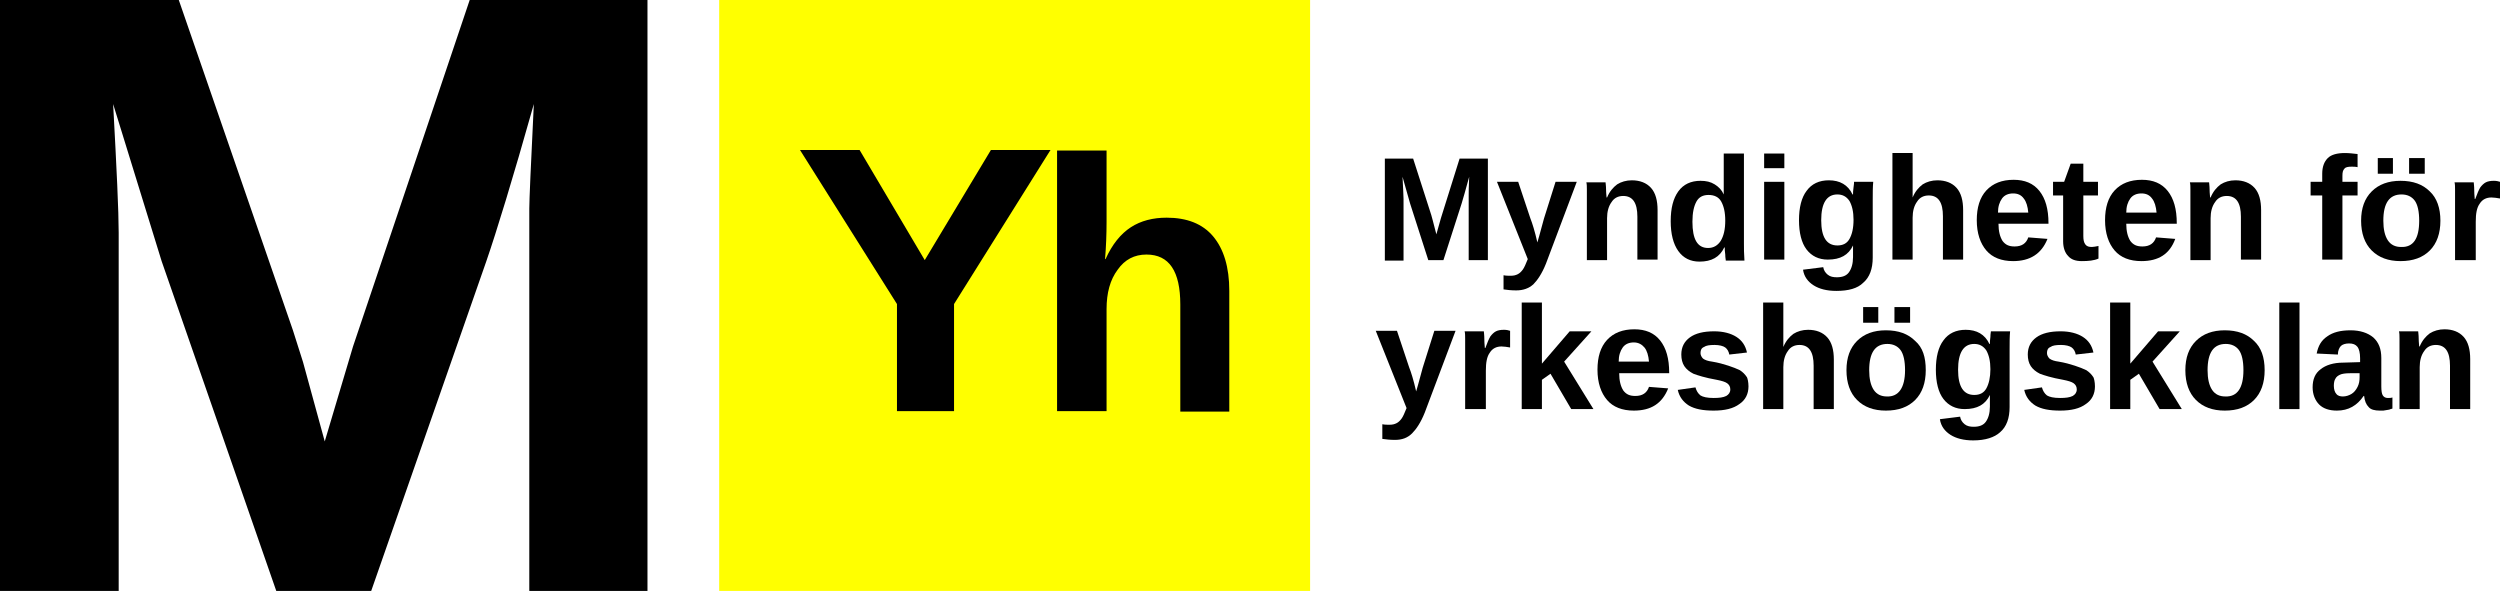
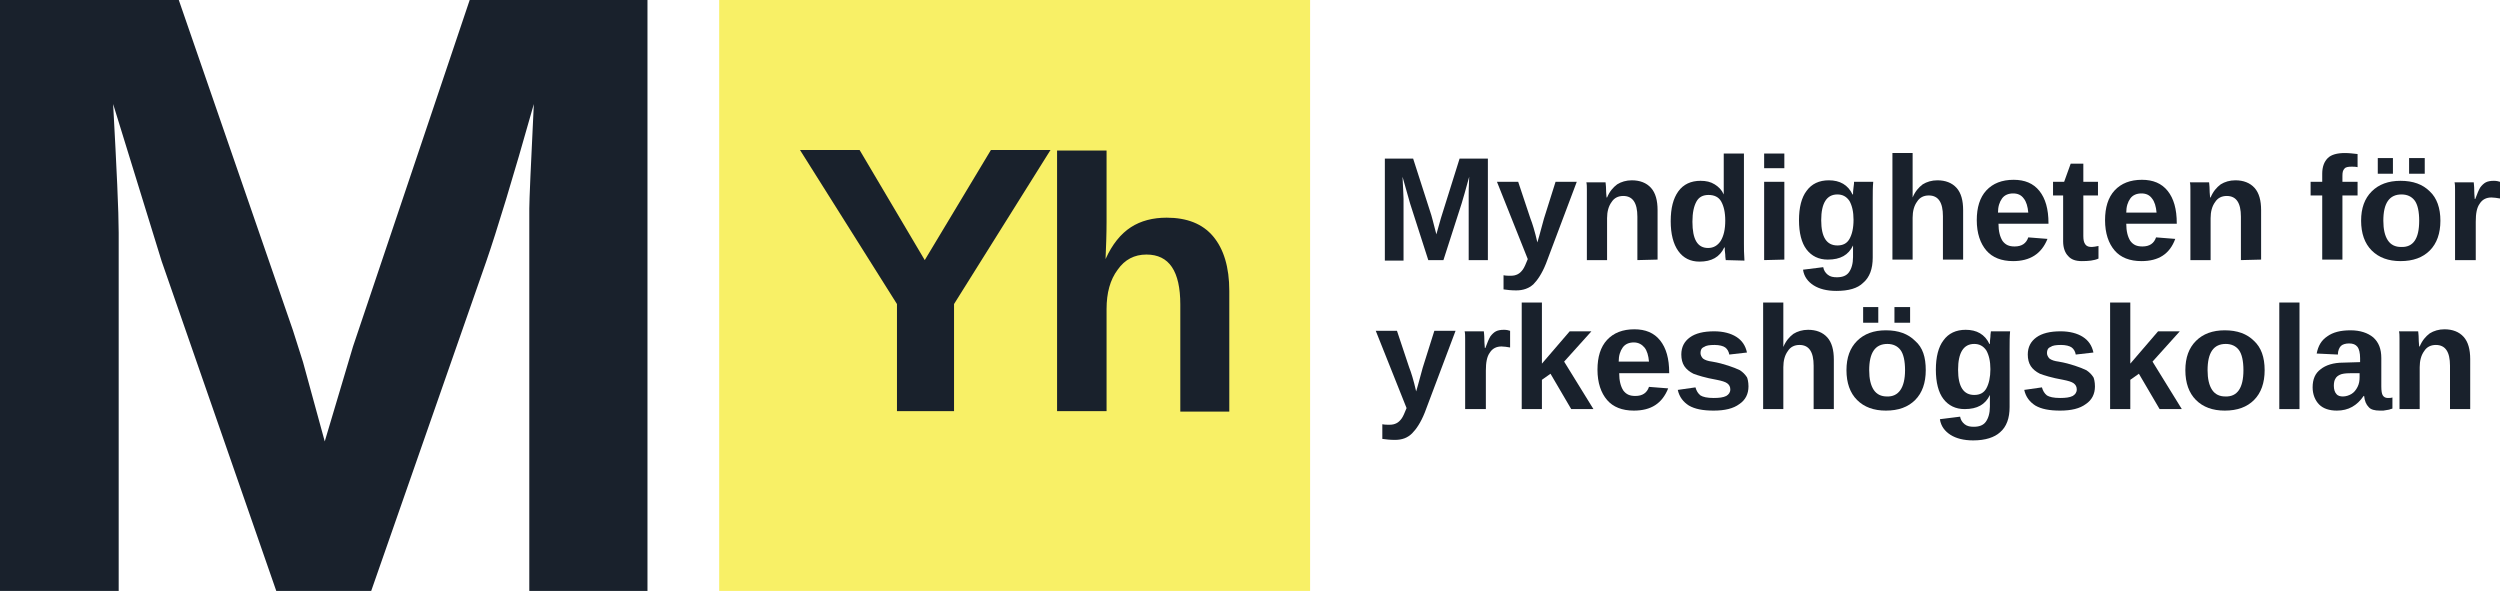
- <svg xmlns="http://www.w3.org/2000/svg" version="1.1" viewBox="0 0 495 117">
+ <svg xmlns="http://www.w3.org/2000/svg" version="1.1" id="Lager_1" x="0px" y="0px" viewBox="0 0 495 117" style="enable-background:new 0 0 495 117;" xml:space="preserve">
  <style type="text/css">
- 		.logotype-yellow{
- 			fill: #ffff00;
- 		}
- 	</style>
+ 	.st0{fill:#19212C;}
+ 	.st1{fill:#F8F066;}
+ </style>
  <g>
    <g>
-       <path d="M290.8,51.5V39.3c0-0.3,0-0.6,0-0.8c0-0.3,0-1.5,0.1-3.5c-0.7,2.6-1.2,4.3-1.5,5.3l-3.6,11.2h-3l-3.6-11.2l-1.5-5.3     c0.1,2.2,0.2,3.7,0.2,4.4v12.2h-3.7V31.4h5.6l3.6,11.2l0.3,1.1l0.7,2.7l0.9-3.2l3.7-11.8h5.6v20.1H290.8z" />
-       <path d="M300.2,57.5c-1,0-1.8-0.1-2.5-0.2v-2.8c0.5,0.1,1,0.1,1.4,0.1c0.6,0,1-0.1,1.4-0.3c0.4-0.2,0.7-0.5,1-0.9     c0.3-0.4,0.6-1.1,1-2.1L296.4,36h4.2l2.4,7.2c0.4,1,0.9,2.6,1.4,4.8l0.4-1.4l0.9-3.3l2.3-7.3h4.2l-6.1,16.2     c-0.8,2-1.7,3.3-2.5,4.1C302.7,57.1,301.6,57.5,300.2,57.5z" />
-       <path d="M324.2,51.5v-8.6c0-2.7-0.9-4.1-2.8-4.1c-1,0-1.8,0.4-2.3,1.2c-0.6,0.8-0.9,1.9-0.9,3.2v8.3h-4v-12c0-0.8,0-1.5,0-2     c0-0.5,0-1-0.1-1.4h3.8c0,0.2,0.1,0.7,0.1,1.4c0,0.8,0.1,1.3,0.1,1.6h0.1c0.5-1.2,1.2-2,2-2.6c0.8-0.5,1.8-0.8,2.9-0.8     c1.6,0,2.9,0.5,3.8,1.5c0.9,1,1.3,2.5,1.3,4.4v9.8H324.2z" />
-       <path d="M341.7,51.5c0-0.1-0.1-0.5-0.1-1.1c-0.1-0.6-0.1-1.1-0.1-1.4h-0.1c-0.9,1.9-2.5,2.8-4.9,2.8c-1.8,0-3.2-0.7-4.2-2.1     c-1-1.4-1.5-3.4-1.5-5.9c0-2.6,0.5-4.5,1.5-5.9c1-1.4,2.5-2.1,4.4-2.1c1.1,0,2,0.2,2.8,0.7c0.8,0.5,1.4,1.1,1.8,2h0l0-2.5v-5.6h4     v17.8c0,0.9,0,2.1,0.1,3.4H341.7z M341.6,43.7c0-1.7-0.3-2.9-0.8-3.8s-1.4-1.3-2.5-1.3c-1.1,0-1.9,0.4-2.4,1.3     c-0.5,0.9-0.8,2.2-0.8,4c0,3.5,1,5.2,3.1,5.2c1.1,0,1.9-0.5,2.5-1.4C341.3,46.7,341.6,45.4,341.6,43.7z" />
-       <path d="M349.3,33.3v-2.9h4v2.9H349.3z M349.3,51.5V36h4v15.4H349.3z" />
-       <path d="M363.6,57.6c-1.9,0-3.4-0.4-4.5-1.1c-1.1-0.7-1.9-1.7-2.1-3.1l4-0.5c0.1,0.6,0.4,1.1,0.9,1.5c0.5,0.4,1.1,0.5,1.8,0.5     c1.1,0,1.9-0.3,2.4-1c0.5-0.7,0.8-1.7,0.8-3v-0.8l0-1.5h0c-0.9,1.9-2.5,2.8-5,2.8c-1.8,0-3.2-0.7-4.2-2c-1-1.3-1.5-3.3-1.5-5.8     c0-2.5,0.5-4.5,1.5-5.8c1-1.4,2.5-2.1,4.4-2.1c2.2,0,3.8,0.9,4.7,2.8h0.1c0-0.3,0-0.8,0.1-1.4s0.1-0.9,0.1-1.1h3.8     c-0.1,1-0.1,2.2-0.1,3.6V51c0,2.2-0.6,3.9-1.9,5C367.8,57.1,366,57.6,363.6,57.6z M367,43.5c0-1.6-0.3-2.8-0.8-3.7     c-0.6-0.9-1.4-1.3-2.4-1.3c-2.1,0-3.2,1.7-3.2,5.1c0,3.4,1.1,5,3.2,5c1.1,0,1.9-0.4,2.4-1.3C366.7,46.4,367,45.2,367,43.5z" />
-       <path d="M378.7,39.1c0.5-1.2,1.2-2,2-2.6c0.8-0.5,1.8-0.8,2.9-0.8c1.6,0,2.9,0.5,3.8,1.5c0.9,1,1.3,2.5,1.3,4.4v9.8h-4v-8.6     c0-2.7-0.9-4.1-2.8-4.1c-1,0-1.8,0.4-2.3,1.2c-0.6,0.8-0.9,1.9-0.9,3.2v8.3h-4V30.3h4v5.8C378.7,37.1,378.7,38.1,378.7,39.1     L378.7,39.1z" />
-       <path d="M398.6,51.7c-2.3,0-4.1-0.7-5.3-2.1c-1.2-1.4-1.9-3.4-1.9-6c0-2.5,0.6-4.5,1.9-5.9c1.3-1.4,3.1-2.1,5.4-2.1     c2.2,0,3.9,0.7,5.1,2.2s1.8,3.6,1.8,6.4v0.1h-9.9c0,1.5,0.3,2.6,0.8,3.4c0.6,0.8,1.3,1.1,2.4,1.1c1.4,0,2.3-0.6,2.7-1.8l3.8,0.3     C404.2,50.3,401.9,51.7,398.6,51.7z M398.6,38.3c-0.9,0-1.7,0.3-2.2,1c-0.5,0.7-0.8,1.6-0.8,2.8h6c-0.1-1.2-0.4-2.2-0.9-2.8     C400.2,38.6,399.5,38.3,398.6,38.3z" />
-       <path d="M412.2,51.7c-1.2,0-2.1-0.3-2.7-1c-0.6-0.6-1-1.6-1-2.9v-9.1h-2V36h2.2l1.3-3.6h2.5V36h2.9v2.7h-2.9v8     c0,0.8,0.1,1.3,0.4,1.7c0.3,0.4,0.7,0.5,1.3,0.5c0.3,0,0.8-0.1,1.3-0.2v2.5C414.6,51.6,413.5,51.7,412.2,51.7z" />
-       <path d="M424,51.7c-2.3,0-4.1-0.7-5.3-2.1c-1.2-1.4-1.9-3.4-1.9-6c0-2.5,0.6-4.5,1.9-5.9c1.3-1.4,3.1-2.1,5.4-2.1     c2.2,0,3.9,0.7,5.1,2.2s1.8,3.6,1.8,6.4v0.1H421c0,1.5,0.3,2.6,0.8,3.4c0.6,0.8,1.3,1.1,2.4,1.1c1.4,0,2.3-0.6,2.7-1.8l3.8,0.3     C429.6,50.3,427.4,51.7,424,51.7z M424,38.3c-0.9,0-1.7,0.3-2.2,1c-0.5,0.7-0.8,1.6-0.8,2.8h6c-0.1-1.2-0.4-2.2-0.9-2.8     C425.6,38.6,424.9,38.3,424,38.3z" />
-       <path d="M443.7,51.5v-8.6c0-2.7-0.9-4.1-2.8-4.1c-1,0-1.8,0.4-2.3,1.2c-0.6,0.8-0.9,1.9-0.9,3.2v8.3h-4v-12c0-0.8,0-1.5,0-2     c0-0.5,0-1-0.1-1.4h3.8c0,0.2,0.1,0.7,0.1,1.4c0,0.8,0.1,1.3,0.1,1.6h0.1c0.5-1.2,1.2-2,2-2.6c0.8-0.5,1.8-0.8,2.9-0.8     c1.6,0,2.9,0.5,3.8,1.5c0.9,1,1.3,2.5,1.3,4.4v9.8H443.7z" />
-       <path d="M463.8,38.7v12.7h-4V38.7h-2.3V36h2.3v-1.6c0-1.4,0.4-2.4,1.1-3.1c0.7-0.7,1.9-1,3.4-1c0.8,0,1.6,0.1,2.5,0.2v2.6     c-0.4-0.1-0.8-0.1-1.2-0.1c-0.7,0-1.2,0.1-1.4,0.4c-0.3,0.3-0.4,0.7-0.4,1.4V36h3v2.7H463.8z" />
-       <path d="M483.2,43.7c0,2.5-0.7,4.5-2.1,5.9c-1.4,1.4-3.3,2.1-5.8,2.1c-2.4,0-4.3-0.7-5.7-2.1c-1.4-1.4-2.1-3.4-2.1-5.9     c0-2.5,0.7-4.4,2.1-5.8c1.4-1.4,3.3-2.1,5.7-2.1c2.5,0,4.4,0.7,5.8,2.1C482.5,39.2,483.2,41.2,483.2,43.7z M470.8,34.4v-3.1h3v3.1     H470.8z M479,43.7c0-1.8-0.3-3.2-0.9-4s-1.5-1.2-2.6-1.2c-2.4,0-3.6,1.7-3.6,5.2c0,1.7,0.3,3,0.9,3.9c0.6,0.9,1.5,1.3,2.6,1.3     C477.8,49,479,47.3,479,43.7z M477,34.4v-3.1h3.1v3.1H477z" />
-       <path d="M486.1,51.5V39.7c0-0.8,0-1.6,0-2.1c0-0.6,0-1.1-0.1-1.5h3.8c0,0.2,0.1,0.7,0.1,1.6c0,0.9,0.1,1.4,0.1,1.7h0.1     c0.4-1.1,0.7-1.8,1-2.3c0.3-0.4,0.7-0.8,1.1-1c0.4-0.2,0.9-0.3,1.6-0.3c0.5,0,0.9,0.1,1.2,0.2v3.3c-0.6-0.1-1.2-0.2-1.7-0.2     c-1,0-1.8,0.4-2.3,1.2c-0.6,0.8-0.8,2-0.8,3.6v7.6H486.1z" />
-       <path d="M276.2,87.1c-1,0-1.8-0.1-2.5-0.2V84c0.5,0.1,1,0.1,1.4,0.1c0.6,0,1-0.1,1.4-0.3c0.4-0.2,0.7-0.5,1-0.9     c0.3-0.4,0.6-1.1,1-2.1l-6.1-15.3h4.2l2.4,7.2c0.4,1,0.9,2.6,1.4,4.8l0.4-1.4l0.9-3.3l2.3-7.3h4.2l-6.1,16.2     c-0.8,2-1.7,3.3-2.5,4.1C278.7,86.7,277.6,87.1,276.2,87.1z" />
-       <path d="M290.1,81V69.2c0-0.8,0-1.6,0-2.1c0-0.6,0-1.1-0.1-1.5h3.8c0,0.2,0.1,0.7,0.1,1.6c0,0.9,0.1,1.4,0.1,1.7h0.1     c0.4-1.1,0.7-1.8,1-2.3c0.3-0.4,0.7-0.8,1.1-1c0.4-0.2,0.9-0.3,1.6-0.3c0.5,0,0.9,0.1,1.2,0.2v3.3c-0.6-0.1-1.2-0.2-1.7-0.2     c-1,0-1.8,0.4-2.3,1.2c-0.6,0.8-0.8,2-0.8,3.6V81H290.1z" />
-       <path d="M311.1,81l-4.1-7l-1.7,1.2V81h-4V59.9h4V72l5.5-6.4h4.3l-5.4,6l5.8,9.4H311.1z" />
-       <path d="M323.5,81.3c-2.3,0-4.1-0.7-5.3-2.1c-1.2-1.4-1.9-3.4-1.9-6c0-2.5,0.6-4.5,1.9-5.9c1.3-1.4,3.1-2.1,5.4-2.1     c2.2,0,3.9,0.7,5.1,2.2s1.8,3.6,1.8,6.4v0.1h-9.9c0,1.5,0.3,2.6,0.8,3.4c0.6,0.8,1.3,1.1,2.4,1.1c1.4,0,2.3-0.6,2.7-1.8l3.8,0.3     C329.1,79.9,326.9,81.3,323.5,81.3z M323.5,67.8c-0.9,0-1.7,0.3-2.2,1c-0.5,0.7-0.8,1.6-0.8,2.8h6c-0.1-1.2-0.4-2.2-0.9-2.8     C325.1,68.2,324.4,67.8,323.5,67.8z" />
-       <path d="M346.2,76.5c0,1.5-0.6,2.7-1.8,3.5c-1.2,0.9-2.9,1.3-5.1,1.3c-2.1,0-3.7-0.3-4.9-1c-1.1-0.7-1.9-1.7-2.2-3.1l3.5-0.5     c0.2,0.7,0.5,1.2,1,1.6c0.5,0.3,1.3,0.5,2.6,0.5c1.1,0,1.9-0.1,2.5-0.4c0.5-0.3,0.8-0.7,0.8-1.3c0-0.5-0.2-0.9-0.6-1.2     c-0.4-0.3-1.1-0.5-2.1-0.7c-2.3-0.4-3.8-0.9-4.6-1.2c-0.8-0.4-1.4-0.9-1.8-1.5c-0.4-0.6-0.6-1.4-0.6-2.3c0-1.5,0.6-2.6,1.7-3.4     c1.1-0.8,2.7-1.2,4.8-1.2c1.8,0,3.3,0.4,4.4,1.1c1.1,0.7,1.8,1.7,2.1,3.1l-3.5,0.4c-0.1-0.6-0.4-1.1-0.8-1.4     c-0.4-0.3-1.2-0.5-2.1-0.5c-1,0-1.7,0.1-2.1,0.4c-0.5,0.2-0.7,0.6-0.7,1.2c0,0.4,0.2,0.8,0.5,1.1c0.4,0.3,1,0.5,1.8,0.6     c1.2,0.2,2.3,0.5,3.2,0.8c0.9,0.3,1.7,0.6,2.3,0.9c0.6,0.4,1,0.8,1.4,1.4C346,74.9,346.2,75.6,346.2,76.5z" />
-       <path d="M353.1,68.7c0.5-1.2,1.2-2,2-2.6c0.8-0.5,1.8-0.8,2.9-0.8c1.6,0,2.9,0.5,3.8,1.5c0.9,1,1.3,2.5,1.3,4.4V81h-4v-8.6     c0-2.7-0.9-4.1-2.8-4.1c-1,0-1.8,0.4-2.3,1.2c-0.6,0.8-0.9,1.9-0.9,3.2V81h-4V59.9h4v5.8C353.1,66.7,353.1,67.7,353.1,68.7     L353.1,68.7z" />
-       <path d="M381.3,73.3c0,2.5-0.7,4.5-2.1,5.9c-1.4,1.4-3.3,2.1-5.8,2.1c-2.4,0-4.3-0.7-5.7-2.1c-1.4-1.4-2.1-3.4-2.1-5.9     c0-2.5,0.7-4.4,2.1-5.8c1.4-1.4,3.3-2.1,5.7-2.1c2.5,0,4.4,0.7,5.8,2.1C380.7,68.8,381.3,70.7,381.3,73.3z M368.9,63.9v-3.1h3v3.1     H368.9z M377.2,73.3c0-1.8-0.3-3.2-0.9-4c-0.6-0.8-1.5-1.2-2.6-1.2c-2.4,0-3.6,1.7-3.6,5.2c0,1.7,0.3,3,0.9,3.9     c0.6,0.9,1.5,1.3,2.6,1.3C375.9,78.6,377.2,76.8,377.2,73.3z M375.1,63.9v-3.1h3.1v3.1H375.1z" />
-       <path d="M390.7,87.2c-1.9,0-3.4-0.4-4.5-1.1c-1.1-0.7-1.9-1.7-2.1-3.1l4-0.5c0.1,0.6,0.4,1.1,0.9,1.5c0.5,0.4,1.1,0.5,1.8,0.5     c1.1,0,1.9-0.3,2.4-1c0.5-0.7,0.8-1.7,0.8-3v-0.8l0-1.5h0c-0.9,1.9-2.5,2.8-5,2.8c-1.8,0-3.2-0.7-4.2-2c-1-1.3-1.5-3.3-1.5-5.8     c0-2.5,0.5-4.5,1.5-5.8c1-1.4,2.5-2.1,4.4-2.1c2.2,0,3.8,0.9,4.7,2.8h0.1c0-0.3,0-0.8,0.1-1.4c0-0.6,0.1-0.9,0.1-1.1h3.8     c-0.1,1-0.1,2.2-0.1,3.6v11.4c0,2.2-0.6,3.9-1.9,5C394.9,86.6,393.1,87.2,390.7,87.2z M394.1,73.1c0-1.6-0.3-2.8-0.8-3.7     c-0.6-0.9-1.4-1.3-2.4-1.3c-2.1,0-3.2,1.7-3.2,5.1c0,3.4,1.1,5,3.2,5c1.1,0,1.9-0.4,2.4-1.3C393.8,76,394.1,74.7,394.1,73.1z" />
-       <path d="M414.8,76.5c0,1.5-0.6,2.7-1.8,3.5c-1.2,0.9-2.9,1.3-5.1,1.3c-2.1,0-3.7-0.3-4.9-1c-1.1-0.7-1.9-1.7-2.2-3.1l3.5-0.5     c0.2,0.7,0.5,1.2,1,1.6c0.5,0.3,1.3,0.5,2.6,0.5c1.1,0,1.9-0.1,2.5-0.4c0.5-0.3,0.8-0.7,0.8-1.3c0-0.5-0.2-0.9-0.6-1.2     c-0.4-0.3-1.1-0.5-2.1-0.7c-2.3-0.4-3.8-0.9-4.6-1.2c-0.8-0.4-1.4-0.9-1.8-1.5c-0.4-0.6-0.6-1.4-0.6-2.3c0-1.5,0.6-2.6,1.7-3.4     c1.1-0.8,2.7-1.2,4.8-1.2c1.8,0,3.3,0.4,4.4,1.1c1.1,0.7,1.8,1.7,2.1,3.1l-3.5,0.4c-0.1-0.6-0.4-1.1-0.8-1.4     c-0.4-0.3-1.2-0.5-2.1-0.5c-1,0-1.7,0.1-2.1,0.4c-0.5,0.2-0.7,0.6-0.7,1.2c0,0.4,0.2,0.8,0.5,1.1c0.4,0.3,1,0.5,1.8,0.6     c1.2,0.2,2.3,0.5,3.2,0.8c0.9,0.3,1.7,0.6,2.3,0.9c0.6,0.4,1,0.8,1.4,1.4C414.6,74.9,414.8,75.6,414.8,76.5z" />
-       <path d="M427.6,81l-4.1-7l-1.7,1.2V81h-4V59.9h4V72l5.5-6.4h4.3l-5.4,6L432,81H427.6z" />
-       <path d="M448.4,73.3c0,2.5-0.7,4.5-2.1,5.9c-1.4,1.4-3.3,2.1-5.8,2.1c-2.4,0-4.3-0.7-5.7-2.1c-1.4-1.4-2.1-3.4-2.1-5.9     c0-2.5,0.7-4.4,2.1-5.8c1.4-1.4,3.3-2.1,5.7-2.1c2.5,0,4.4,0.7,5.8,2.1C447.7,68.8,448.4,70.7,448.4,73.3z M444.2,73.3     c0-1.8-0.3-3.2-0.9-4c-0.6-0.8-1.5-1.2-2.6-1.2c-2.4,0-3.6,1.7-3.6,5.2c0,1.7,0.3,3,0.9,3.9c0.6,0.9,1.5,1.3,2.6,1.3     C443,78.6,444.2,76.8,444.2,73.3z" />
-       <path d="M451.3,81V59.9h4V81H451.3z" />
-       <path d="M462.7,81.3c-1.5,0-2.7-0.4-3.5-1.2c-0.8-0.8-1.3-2-1.3-3.4c0-1.6,0.5-2.8,1.6-3.6c1-0.8,2.5-1.3,4.5-1.3l3.3-0.1v-0.8     c0-1-0.2-1.8-0.5-2.2c-0.4-0.5-0.9-0.7-1.7-0.7c-0.7,0-1.3,0.2-1.6,0.5c-0.3,0.3-0.6,0.9-0.6,1.7l-4.2-0.2     c0.3-1.5,0.9-2.6,2.1-3.4c1.1-0.8,2.6-1.2,4.6-1.2c1.9,0,3.4,0.5,4.5,1.4c1.1,1,1.6,2.3,1.6,4.1v5.6c0,0.9,0.1,1.5,0.3,1.8     c0.2,0.3,0.5,0.5,1,0.5c0.3,0,0.6,0,0.9-0.1v2.2c-0.2,0.1-0.5,0.1-0.6,0.2c-0.2,0-0.4,0.1-0.6,0.1c-0.2,0-0.4,0.1-0.6,0.1     c-0.2,0-0.5,0-0.7,0c-1,0-1.8-0.2-2.2-0.7c-0.5-0.5-0.8-1.2-0.9-2.2h-0.1C466.7,80.3,465,81.3,462.7,81.3z M467.4,73.9l-2.1,0     c-0.9,0-1.6,0.1-2,0.3c-0.4,0.2-0.7,0.4-0.9,0.8c-0.2,0.3-0.3,0.8-0.3,1.4c0,0.7,0.2,1.3,0.5,1.6c0.3,0.4,0.8,0.5,1.3,0.5     c0.6,0,1.2-0.2,1.7-0.5c0.5-0.3,0.9-0.8,1.2-1.4c0.3-0.6,0.4-1.2,0.4-1.9V73.9z" />
-       <path d="M485.1,81v-8.6c0-2.7-0.9-4.1-2.8-4.1c-1,0-1.8,0.4-2.3,1.2c-0.6,0.8-0.9,1.9-0.9,3.2V81h-4v-12c0-0.8,0-1.5,0-2     c0-0.5,0-1-0.1-1.4h3.8c0,0.2,0.1,0.7,0.1,1.4c0,0.8,0.1,1.3,0.1,1.6h0.1c0.5-1.2,1.2-2,2-2.6c0.8-0.5,1.8-0.8,2.9-0.8     c1.6,0,2.9,0.5,3.8,1.5c0.9,1,1.3,2.5,1.3,4.4V81H485.1z" />
+       <path class="st0" d="M290.8,51.5V39.3c0-0.3,0-0.6,0-0.8c0-0.3,0-1.5,0.1-3.5c-0.7,2.6-1.2,4.3-1.5,5.3l-3.6,11.2h-3l-3.6-11.2    l-1.5-5.3c0.1,2.2,0.2,3.7,0.2,4.4v12.2h-3.7V31.4h5.6l3.6,11.2l0.3,1.1l0.7,2.7l0.9-3.2l3.7-11.8h5.6v20.1H290.8z" />
+       <path class="st0" d="M300.2,57.5c-1,0-1.8-0.1-2.5-0.2v-2.8c0.5,0.1,1,0.1,1.4,0.1c0.6,0,1-0.1,1.4-0.3s0.7-0.5,1-0.9    s0.6-1.1,1-2.1L296.4,36h4.2l2.4,7.2c0.4,1,0.9,2.6,1.4,4.8l0.4-1.4l0.9-3.3L308,36h4.2l-6.1,16.2c-0.8,2-1.7,3.3-2.5,4.1    C302.7,57.1,301.6,57.5,300.2,57.5z" />
+       <path class="st0" d="M324.2,51.5v-8.6c0-2.7-0.9-4.1-2.8-4.1c-1,0-1.8,0.4-2.3,1.2c-0.6,0.8-0.9,1.9-0.9,3.2v8.3h-4v-12    c0-0.8,0-1.5,0-2s0-1-0.1-1.4h3.8c0,0.2,0.1,0.7,0.1,1.4c0,0.8,0.1,1.3,0.1,1.6h0.1c0.5-1.2,1.2-2,2-2.6c0.8-0.5,1.8-0.8,2.9-0.8    c1.6,0,2.9,0.5,3.8,1.5s1.3,2.5,1.3,4.4v9.8L324.2,51.5L324.2,51.5z" />
+       <path class="st0" d="M341.7,51.5c0-0.1-0.1-0.5-0.1-1.1c-0.1-0.6-0.1-1.1-0.1-1.4h-0.1c-0.9,1.9-2.5,2.8-4.9,2.8    c-1.8,0-3.2-0.7-4.2-2.1c-1-1.4-1.5-3.4-1.5-5.9c0-2.6,0.5-4.5,1.5-5.9s2.5-2.1,4.4-2.1c1.1,0,2,0.2,2.8,0.7s1.4,1.1,1.8,2l0,0V36    v-5.6h4v17.8c0,0.9,0,2.1,0.1,3.4L341.7,51.5L341.7,51.5z M341.6,43.7c0-1.7-0.3-2.9-0.8-3.8s-1.4-1.3-2.5-1.3s-1.9,0.4-2.4,1.3    c-0.5,0.9-0.8,2.2-0.8,4c0,3.5,1,5.2,3.1,5.2c1.1,0,1.9-0.5,2.5-1.4C341.3,46.7,341.6,45.4,341.6,43.7z" />
+       <path class="st0" d="M349.3,33.3v-2.9h4v2.9H349.3z M349.3,51.5V36h4v15.4L349.3,51.5L349.3,51.5z" />
+       <path class="st0" d="M363.6,57.6c-1.9,0-3.4-0.4-4.5-1.1c-1.1-0.7-1.9-1.7-2.1-3.1l4-0.5c0.1,0.6,0.4,1.1,0.9,1.5s1.1,0.5,1.8,0.5    c1.1,0,1.9-0.3,2.4-1s0.8-1.7,0.8-3v-0.8v-1.5l0,0c-0.9,1.9-2.5,2.8-5,2.8c-1.8,0-3.2-0.7-4.2-2s-1.5-3.3-1.5-5.8s0.5-4.5,1.5-5.8    c1-1.4,2.5-2.1,4.4-2.1c2.2,0,3.8,0.9,4.7,2.8h0.1c0-0.3,0-0.8,0.1-1.4s0.1-0.9,0.1-1.1h3.8c-0.1,1-0.1,2.2-0.1,3.6V51    c0,2.2-0.6,3.9-1.9,5C367.8,57.1,366,57.6,363.6,57.6z M367,43.5c0-1.6-0.3-2.8-0.8-3.7c-0.6-0.9-1.4-1.3-2.4-1.3    c-2.1,0-3.2,1.7-3.2,5.1c0,3.4,1.1,5,3.2,5c1.1,0,1.9-0.4,2.4-1.3S367,45.2,367,43.5z" />
+       <path class="st0" d="M378.7,39.1c0.5-1.2,1.2-2,2-2.6c0.8-0.5,1.8-0.8,2.9-0.8c1.6,0,2.9,0.5,3.8,1.5s1.3,2.5,1.3,4.4v9.8h-4v-8.6    c0-2.7-0.9-4.1-2.8-4.1c-1,0-1.8,0.4-2.3,1.2c-0.6,0.8-0.9,1.9-0.9,3.2v8.3h-4V30.3h4v5.8C378.7,37.1,378.7,38.1,378.7,39.1    L378.7,39.1z" />
+       <path class="st0" d="M398.6,51.7c-2.3,0-4.1-0.7-5.3-2.1c-1.2-1.4-1.9-3.4-1.9-6c0-2.5,0.6-4.5,1.9-5.9s3.1-2.1,5.4-2.1    c2.2,0,3.9,0.7,5.1,2.2s1.8,3.6,1.8,6.4v0.1h-9.9c0,1.5,0.3,2.6,0.8,3.4c0.6,0.8,1.3,1.1,2.4,1.1c1.4,0,2.3-0.6,2.7-1.8l3.8,0.3    C404.2,50.3,401.9,51.7,398.6,51.7z M398.6,38.3c-0.9,0-1.7,0.3-2.2,1s-0.8,1.6-0.8,2.8h6c-0.1-1.2-0.4-2.2-0.9-2.8    C400.2,38.6,399.5,38.3,398.6,38.3z" />
+       <path class="st0" d="M412.2,51.7c-1.2,0-2.1-0.3-2.7-1c-0.6-0.6-1-1.6-1-2.9v-9.1h-2V36h2.2l1.3-3.6h2.5V36h2.9v2.7h-2.9v8    c0,0.8,0.1,1.3,0.4,1.7s0.7,0.5,1.3,0.5c0.3,0,0.8-0.1,1.3-0.2v2.5C414.6,51.6,413.5,51.7,412.2,51.7z" />
+       <path class="st0" d="M424,51.7c-2.3,0-4.1-0.7-5.3-2.1c-1.2-1.4-1.9-3.4-1.9-6c0-2.5,0.6-4.5,1.9-5.9s3.1-2.1,5.4-2.1    c2.2,0,3.9,0.7,5.1,2.2s1.8,3.6,1.8,6.4v0.1h-10c0,1.5,0.3,2.6,0.8,3.4c0.6,0.8,1.3,1.1,2.4,1.1c1.4,0,2.3-0.6,2.7-1.8l3.8,0.3    C429.6,50.3,427.4,51.7,424,51.7z M424,38.3c-0.9,0-1.7,0.3-2.2,1s-0.8,1.6-0.8,2.8h6c-0.1-1.2-0.4-2.2-0.9-2.8    C425.6,38.6,424.9,38.3,424,38.3z" />
+       <path class="st0" d="M443.7,51.5v-8.6c0-2.7-0.9-4.1-2.8-4.1c-1,0-1.8,0.4-2.3,1.2c-0.6,0.8-0.9,1.9-0.9,3.2v8.3h-4v-12    c0-0.8,0-1.5,0-2s0-1-0.1-1.4h3.8c0,0.2,0.1,0.7,0.1,1.4c0,0.8,0.1,1.3,0.1,1.6h0.1c0.5-1.2,1.2-2,2-2.6c0.8-0.5,1.8-0.8,2.9-0.8    c1.6,0,2.9,0.5,3.8,1.5s1.3,2.5,1.3,4.4v9.8L443.7,51.5L443.7,51.5z" />
+       <path class="st0" d="M463.8,38.7v12.7h-4V38.7h-2.3V36h2.3v-1.6c0-1.4,0.4-2.4,1.1-3.1c0.7-0.7,1.9-1,3.4-1c0.8,0,1.6,0.1,2.5,0.2    v2.6c-0.4-0.1-0.8-0.1-1.2-0.1c-0.7,0-1.2,0.1-1.4,0.4c-0.3,0.3-0.4,0.7-0.4,1.4V36h3v2.7H463.8z" />
+       <path class="st0" d="M483.2,43.7c0,2.5-0.7,4.5-2.1,5.9s-3.3,2.1-5.8,2.1c-2.4,0-4.3-0.7-5.7-2.1c-1.4-1.4-2.1-3.4-2.1-5.9    s0.7-4.4,2.1-5.8c1.4-1.4,3.3-2.1,5.7-2.1c2.5,0,4.4,0.7,5.8,2.1C482.5,39.2,483.2,41.2,483.2,43.7z M470.8,34.4v-3.1h3v3.1H470.8    z M479,43.7c0-1.8-0.3-3.2-0.9-4s-1.5-1.2-2.6-1.2c-2.4,0-3.6,1.7-3.6,5.2c0,1.7,0.3,3,0.9,3.9s1.5,1.3,2.6,1.3    C477.8,49,479,47.3,479,43.7z M477,34.4v-3.1h3.1v3.1H477z" />
+       <path class="st0" d="M486.1,51.5V39.7c0-0.8,0-1.6,0-2.1c0-0.6,0-1.1-0.1-1.5h3.8c0,0.2,0.1,0.7,0.1,1.6c0,0.9,0.1,1.4,0.1,1.7    h0.1c0.4-1.1,0.7-1.8,1-2.3c0.3-0.4,0.7-0.8,1.1-1s0.9-0.3,1.6-0.3c0.5,0,0.9,0.1,1.2,0.2v3.3c-0.6-0.1-1.2-0.2-1.7-0.2    c-1,0-1.8,0.4-2.3,1.2c-0.6,0.8-0.8,2-0.8,3.6v7.6H486.1z" />
+       <path class="st0" d="M276.2,87.1c-1,0-1.8-0.1-2.5-0.2V84c0.5,0.1,1,0.1,1.4,0.1c0.6,0,1-0.1,1.4-0.3c0.4-0.2,0.7-0.5,1-0.9    s0.6-1.1,1-2.1l-6.1-15.3h4.2l2.4,7.2c0.4,1,0.9,2.6,1.4,4.8l0.4-1.4l0.9-3.3l2.3-7.3h4.2l-6.1,16.2c-0.8,2-1.7,3.3-2.5,4.1    C278.7,86.7,277.6,87.1,276.2,87.1z" />
+       <path class="st0" d="M290.1,81V69.2c0-0.8,0-1.6,0-2.1c0-0.6,0-1.1-0.1-1.5h3.8c0,0.2,0.1,0.7,0.1,1.6s0.1,1.4,0.1,1.7h0.1    c0.4-1.1,0.7-1.8,1-2.3c0.3-0.4,0.7-0.8,1.1-1s0.9-0.3,1.6-0.3c0.5,0,0.9,0.1,1.2,0.2v3.3c-0.6-0.1-1.2-0.2-1.7-0.2    c-1,0-1.8,0.4-2.3,1.2c-0.6,0.8-0.8,2-0.8,3.6V81H290.1z" />
+       <path class="st0" d="M311.1,81l-4.1-7l-1.7,1.2V81h-4V59.9h4V72l5.5-6.4h4.3l-5.4,6l5.8,9.4H311.1z" />
+       <path class="st0" d="M323.5,81.3c-2.3,0-4.1-0.7-5.3-2.1c-1.2-1.4-1.9-3.4-1.9-6c0-2.5,0.6-4.5,1.9-5.9s3.1-2.1,5.4-2.1    c2.2,0,3.9,0.7,5.1,2.2s1.8,3.6,1.8,6.4v0.1h-9.9c0,1.5,0.3,2.6,0.8,3.4c0.6,0.8,1.3,1.1,2.4,1.1c1.4,0,2.3-0.6,2.7-1.8l3.8,0.3    C329.1,79.9,326.9,81.3,323.5,81.3z M323.5,67.8c-0.9,0-1.7,0.3-2.2,1s-0.8,1.6-0.8,2.8h6c-0.1-1.2-0.4-2.2-0.9-2.8    S324.4,67.8,323.5,67.8z" />
+       <path class="st0" d="M346.2,76.5c0,1.5-0.6,2.7-1.8,3.5c-1.2,0.9-2.9,1.3-5.1,1.3c-2.1,0-3.7-0.3-4.9-1c-1.1-0.7-1.9-1.7-2.2-3.1    l3.5-0.5c0.2,0.7,0.5,1.2,1,1.6c0.5,0.3,1.3,0.5,2.6,0.5c1.1,0,1.9-0.1,2.5-0.4c0.5-0.3,0.8-0.7,0.8-1.3c0-0.5-0.2-0.9-0.6-1.2    c-0.4-0.3-1.1-0.5-2.1-0.7c-2.3-0.4-3.8-0.9-4.6-1.2c-0.8-0.4-1.4-0.9-1.8-1.5s-0.6-1.4-0.6-2.3c0-1.5,0.6-2.6,1.7-3.4    s2.7-1.2,4.8-1.2c1.8,0,3.3,0.4,4.4,1.1s1.8,1.7,2.1,3.1l-3.5,0.4c-0.1-0.6-0.4-1.1-0.8-1.4s-1.2-0.5-2.1-0.5    c-1,0-1.7,0.1-2.1,0.4c-0.5,0.2-0.7,0.6-0.7,1.2c0,0.4,0.2,0.8,0.5,1.1c0.4,0.3,1,0.5,1.8,0.6c1.2,0.2,2.3,0.5,3.2,0.8    c0.9,0.3,1.7,0.6,2.3,0.9c0.6,0.4,1,0.8,1.4,1.4C346,74.9,346.2,75.6,346.2,76.5z" />
+       <path class="st0" d="M353.1,68.7c0.5-1.2,1.2-2,2-2.6c0.8-0.5,1.8-0.8,2.9-0.8c1.6,0,2.9,0.5,3.8,1.5s1.3,2.5,1.3,4.4V81h-4v-8.6    c0-2.7-0.9-4.1-2.8-4.1c-1,0-1.8,0.4-2.3,1.2c-0.6,0.8-0.9,1.9-0.9,3.2V81h-4V59.9h4v5.8C353.1,66.7,353.1,67.7,353.1,68.7    L353.1,68.7z" />
+       <path class="st0" d="M381.3,73.3c0,2.5-0.7,4.5-2.1,5.9s-3.3,2.1-5.8,2.1c-2.4,0-4.3-0.7-5.7-2.1c-1.4-1.4-2.1-3.4-2.1-5.9    s0.7-4.4,2.1-5.8s3.3-2.1,5.7-2.1c2.5,0,4.4,0.7,5.8,2.1C380.7,68.8,381.3,70.7,381.3,73.3z M368.9,63.9v-3.1h3v3.1H368.9z     M377.2,73.3c0-1.8-0.3-3.2-0.9-4s-1.5-1.2-2.6-1.2c-2.4,0-3.6,1.7-3.6,5.2c0,1.7,0.3,3,0.9,3.9s1.5,1.3,2.6,1.3    C375.9,78.6,377.2,76.8,377.2,73.3z M375.1,63.9v-3.1h3.1v3.1H375.1z" />
+       <path class="st0" d="M390.7,87.2c-1.9,0-3.4-0.4-4.5-1.1s-1.9-1.7-2.1-3.1l4-0.5c0.1,0.6,0.4,1.1,0.9,1.5s1.1,0.5,1.8,0.5    c1.1,0,1.9-0.3,2.4-1s0.8-1.7,0.8-3v-0.8v-1.5l0,0c-0.9,1.9-2.5,2.8-5,2.8c-1.8,0-3.2-0.7-4.2-2s-1.5-3.3-1.5-5.8s0.5-4.5,1.5-5.8    c1-1.4,2.5-2.1,4.4-2.1c2.2,0,3.8,0.9,4.7,2.8h0.1c0-0.3,0-0.8,0.1-1.4c0-0.6,0.1-0.9,0.1-1.1h3.8c-0.1,1-0.1,2.2-0.1,3.6v11.4    c0,2.2-0.6,3.9-1.9,5C394.9,86.6,393.1,87.2,390.7,87.2z M394.1,73.1c0-1.6-0.3-2.8-0.8-3.7c-0.6-0.9-1.4-1.3-2.4-1.3    c-2.1,0-3.2,1.7-3.2,5.1s1.1,5,3.2,5c1.1,0,1.9-0.4,2.4-1.3C393.8,76,394.1,74.7,394.1,73.1z" />
+       <path class="st0" d="M414.8,76.5c0,1.5-0.6,2.7-1.8,3.5c-1.2,0.9-2.9,1.3-5.1,1.3c-2.1,0-3.7-0.3-4.9-1c-1.1-0.7-1.9-1.7-2.2-3.1    l3.5-0.5c0.2,0.7,0.5,1.2,1,1.6c0.5,0.3,1.3,0.5,2.6,0.5c1.1,0,1.9-0.1,2.5-0.4c0.5-0.3,0.8-0.7,0.8-1.3c0-0.5-0.2-0.9-0.6-1.2    c-0.4-0.3-1.1-0.5-2.1-0.7c-2.3-0.4-3.8-0.9-4.6-1.2c-0.8-0.4-1.4-0.9-1.8-1.5s-0.6-1.4-0.6-2.3c0-1.5,0.6-2.6,1.7-3.4    s2.7-1.2,4.8-1.2c1.8,0,3.3,0.4,4.4,1.1s1.8,1.7,2.1,3.1l-3.5,0.4c-0.1-0.6-0.4-1.1-0.8-1.4s-1.2-0.5-2.1-0.5    c-1,0-1.7,0.1-2.1,0.4c-0.5,0.2-0.7,0.6-0.7,1.2c0,0.4,0.2,0.8,0.5,1.1c0.4,0.3,1,0.5,1.8,0.6c1.2,0.2,2.3,0.5,3.2,0.8    c0.9,0.3,1.7,0.6,2.3,0.9c0.6,0.4,1,0.8,1.4,1.4C414.6,74.9,414.8,75.6,414.8,76.5z" />
+       <path class="st0" d="M427.6,81l-4.1-7l-1.7,1.2V81h-4V59.9h4V72l5.5-6.4h4.3l-5.4,6L432,81H427.6z" />
+       <path class="st0" d="M448.4,73.3c0,2.5-0.7,4.5-2.1,5.9s-3.3,2.1-5.8,2.1c-2.4,0-4.3-0.7-5.7-2.1c-1.4-1.4-2.1-3.4-2.1-5.9    s0.7-4.4,2.1-5.8s3.3-2.1,5.7-2.1c2.5,0,4.4,0.7,5.8,2.1C447.7,68.8,448.4,70.7,448.4,73.3z M444.2,73.3c0-1.8-0.3-3.2-0.9-4    s-1.5-1.2-2.6-1.2c-2.4,0-3.6,1.7-3.6,5.2c0,1.7,0.3,3,0.9,3.9s1.5,1.3,2.6,1.3C443,78.6,444.2,76.8,444.2,73.3z" />
+       <path class="st0" d="M451.3,81V59.9h4V81H451.3z" />
+       <path class="st0" d="M462.7,81.3c-1.5,0-2.7-0.4-3.5-1.2c-0.8-0.8-1.3-2-1.3-3.4c0-1.6,0.5-2.8,1.6-3.6c1-0.8,2.5-1.3,4.5-1.3    l3.3-0.1v-0.8c0-1-0.2-1.8-0.5-2.2c-0.4-0.5-0.9-0.7-1.7-0.7c-0.7,0-1.3,0.2-1.6,0.5c-0.3,0.3-0.6,0.9-0.6,1.7l-4.2-0.2    c0.3-1.5,0.9-2.6,2.1-3.4c1.1-0.8,2.6-1.2,4.6-1.2c1.9,0,3.4,0.5,4.5,1.4c1.1,1,1.6,2.3,1.6,4.1v5.6c0,0.9,0.1,1.5,0.3,1.8    c0.2,0.3,0.5,0.5,1,0.5c0.3,0,0.6,0,0.9-0.1v2.2c-0.2,0.1-0.5,0.1-0.6,0.2c-0.2,0-0.4,0.1-0.6,0.1s-0.4,0.1-0.6,0.1s-0.5,0-0.7,0    c-1,0-1.8-0.2-2.2-0.7c-0.5-0.5-0.8-1.2-0.9-2.2H468C466.7,80.3,465,81.3,462.7,81.3z M467.4,73.9h-2.1c-0.9,0-1.6,0.1-2,0.3    c-0.4,0.2-0.7,0.4-0.9,0.8c-0.2,0.3-0.3,0.8-0.3,1.4c0,0.7,0.2,1.3,0.5,1.6c0.3,0.4,0.8,0.5,1.3,0.5c0.6,0,1.2-0.2,1.7-0.5    s0.9-0.8,1.2-1.4c0.3-0.6,0.4-1.2,0.4-1.9v-0.8H467.4z" />
+       <path class="st0" d="M485.1,81v-8.6c0-2.7-0.9-4.1-2.8-4.1c-1,0-1.8,0.4-2.3,1.2c-0.6,0.8-0.9,1.9-0.9,3.2V81h-4V69    c0-0.8,0-1.5,0-2s0-1-0.1-1.4h3.8c0,0.2,0.1,0.7,0.1,1.4c0,0.8,0.1,1.3,0.1,1.6h0.1c0.5-1.2,1.2-2,2-2.6c0.8-0.5,1.8-0.8,2.9-0.8    c1.6,0,2.9,0.5,3.8,1.5s1.3,2.5,1.3,4.4V81H485.1z" />
    </g>
    <g>
      <g>
-         <rect x="142.4" class="logotype-yellow" width="117" height="117" />
+         <rect x="142.4" class="st1" width="117" height="117" />
        <g>
-           <path d="M188.9,60.2v21.2h-11.3V60.2l-19.2-30.5h11.8l12.9,21.8l13.1-21.8h11.8L188.9,60.2z" />
-           <path d="M218.9,51.3c1.3-2.9,3-5,5-6.3c2-1.3,4.4-1.9,7.1-1.9c4,0,7.1,1.2,9.2,3.7c2.1,2.5,3.2,6.1,3.2,10.8v23.9h-9.7V60.3       c0-6.6-2.2-9.9-6.7-9.9c-2.4,0-4.3,1-5.7,3c-1.5,2-2.2,4.6-2.2,7.8v20.2h-9.8V29.8h9.8v14.1c0,2.5-0.1,5-0.3,7.4H218.9z" />
+           <path class="st0" d="M188.9,60.2v21.2h-11.3V60.2l-19.2-30.5h11.8l12.9,21.8l13.1-21.8H208L188.9,60.2z" />
+           <path class="st0" d="M218.9,51.3c1.3-2.9,3-5,5-6.3s4.4-1.9,7.1-1.9c4,0,7.1,1.2,9.2,3.7c2.1,2.5,3.2,6.1,3.2,10.8v23.9h-9.7      V60.3c0-6.6-2.2-9.9-6.7-9.9c-2.4,0-4.3,1-5.7,3c-1.5,2-2.2,4.6-2.2,7.8v20.2h-9.8V29.8h9.8v14.1      C219.1,46.4,219,48.9,218.9,51.3C218.8,51.3,218.9,51.3,218.9,51.3z" />
        </g>
      </g>
      <g>
-         <path d="M104.8,117V46.1c0-1.6,0-3.2,0-4.8c0-1.6,0.3-8.5,0.9-20.7c-4.2,14.9-7.4,25.3-9.4,31.1L73.5,117H54.7L32,51.7l-9.6-31.1      c0.7,12.8,1.1,21.3,1.1,25.5V117H0V0h35.4l22.6,65.4l2,6.3l4.3,15.7l5.6-18.8L93,0h35.2v117H104.8z" />
+         <path class="st0" d="M104.8,117V46.1c0-1.6,0-3.2,0-4.8s0.3-8.5,0.9-20.7c-4.2,14.9-7.4,25.3-9.4,31.1L73.5,117H54.7L32,51.7     l-9.6-31.1c0.7,12.8,1.1,21.3,1.1,25.5V117H0V0h35.4L58,65.4l2,6.3l4.3,15.7l5.6-18.8L93,0h35.2v117H104.8z" />
      </g>
    </g>
  </g>
</svg>
